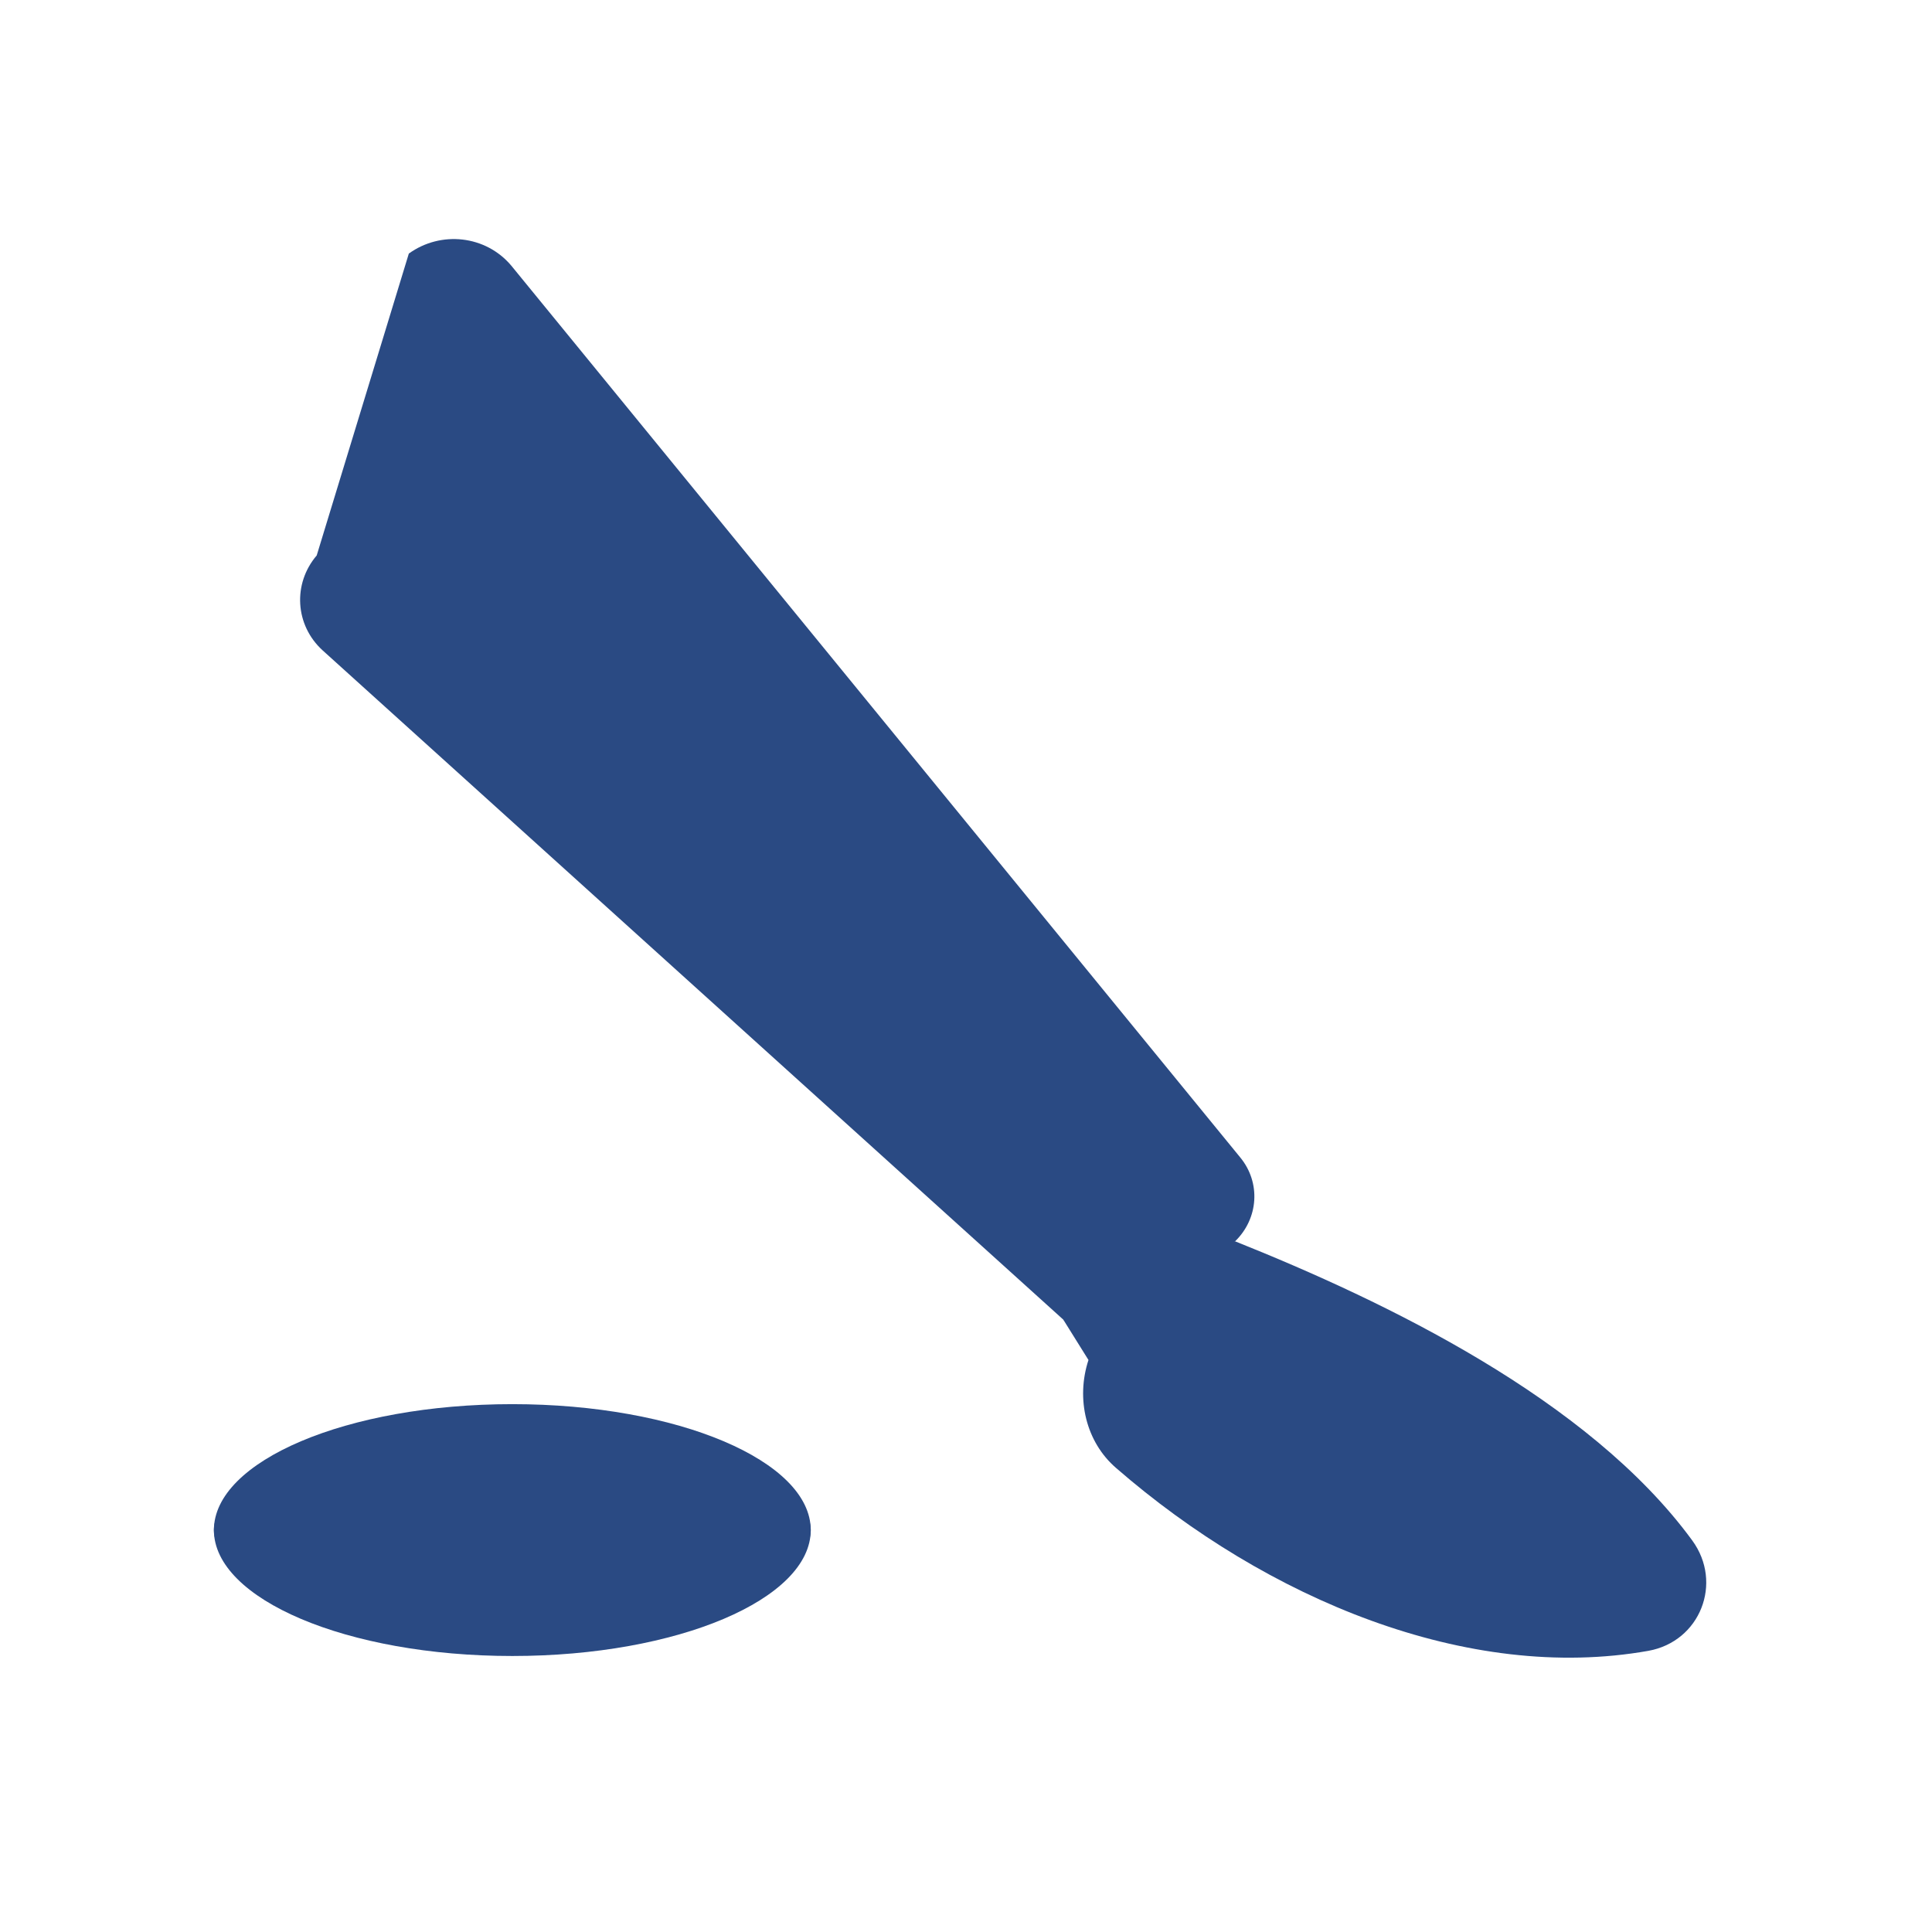
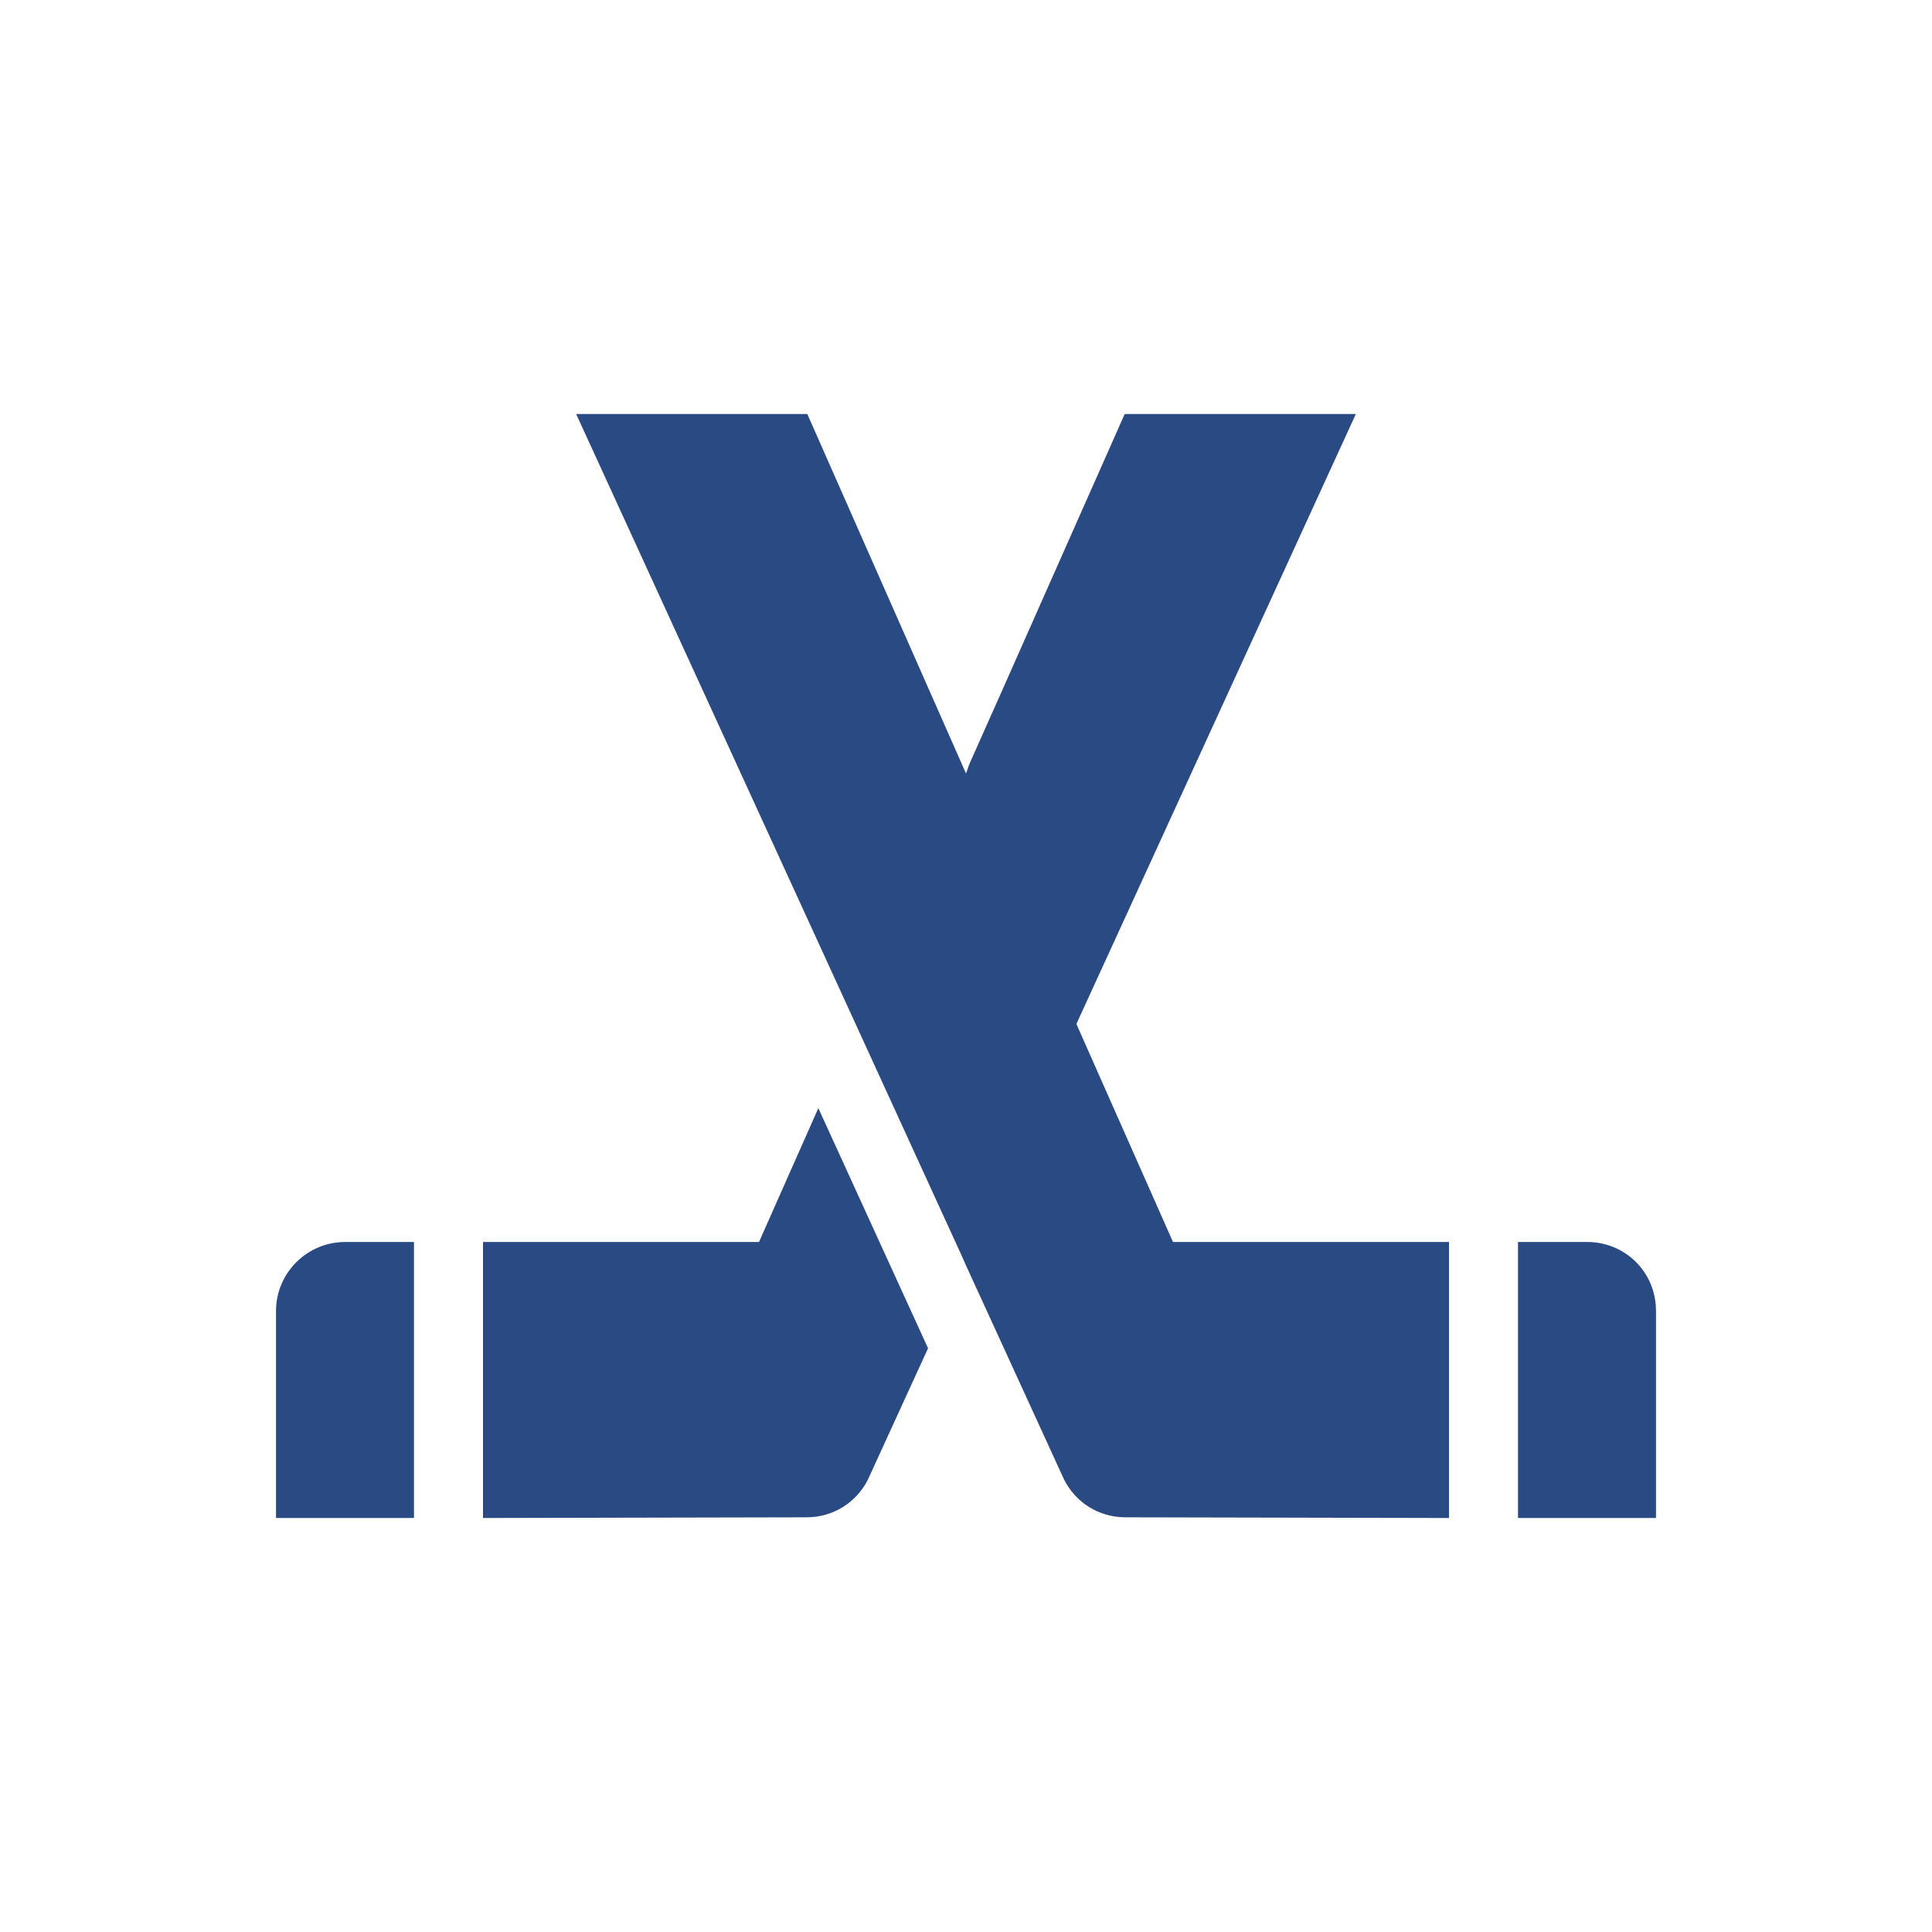
<svg xmlns="http://www.w3.org/2000/svg" width="56" height="56" viewBox="0 0 56 56" fill="none">
-   <path fill="#2A4A83" d="M11.85 7.35C12.78 6.68 14.08 6.82 14.82 7.7L35.95 33.55C36.55 34.28 36.48 35.32 35.8 35.98L33.55 38.15C32.8 38.88 31.62 38.92 30.82 38.25L9.35 18.85C8.55 18.12 8.48 16.92 9.18 16.1L11.85 7.35Z" />
-   <path fill="#2A4A83" d="M30.82 38.25L35.8 35.98C40.15 37.72 46.05 40.55 49.05 44.65C49.95 45.88 49.28 47.58 47.78 47.85C42.55 48.78 36.72 46.35 32.35 42.55C31.48 41.8 31.18 40.55 31.55 39.42L30.82 38.25Z" />
-   <path fill="#2A4A83" d="M6.2 44.35C6.2 42.35 10.05 40.7 14.85 40.7C19.65 40.7 23.5 42.35 23.5 44.35C23.5 46.35 19.65 48 14.85 48C10.05 48 6.2 46.35 6.2 44.35Z" />
-   <path fill="#2A4A83" d="M6.2 44.35C6.2 43.72 6.92 43.15 8.12 42.78V45.92C6.92 45.55 6.2 44.98 6.2 44.35ZM23.5 44.35C23.5 44.98 22.78 45.55 21.58 45.92V42.78C22.78 43.15 23.5 43.72 23.5 44.35Z" />
+   <g transform="translate(4 4) scale(2)">
+     <path fill="#2A4A83" d="M2 17v3h2v-4H3c-.55 0-1 .45-1 1zm7-1H5v4l4.69-.01c.38 0 .72-.21.89-.55l.87-1.9l-1.59-3.48L9 16zm12.71.29A.997.997 0 0 0 21 16h-1v4h2v-3c0-.28-.11-.53-.29-.71zm-8.11-3.45L17.65 4H14.3l-1.76 3.97l-.49 1.1l-.05.14L9.7 4H6.35l4.05 8.84l1.52 3.32l.08.18l1.42 3.1c.17.34.51.55.89.55L19 20v-4h-4l-1.4-3.16z" />
+   </g>
</svg>
